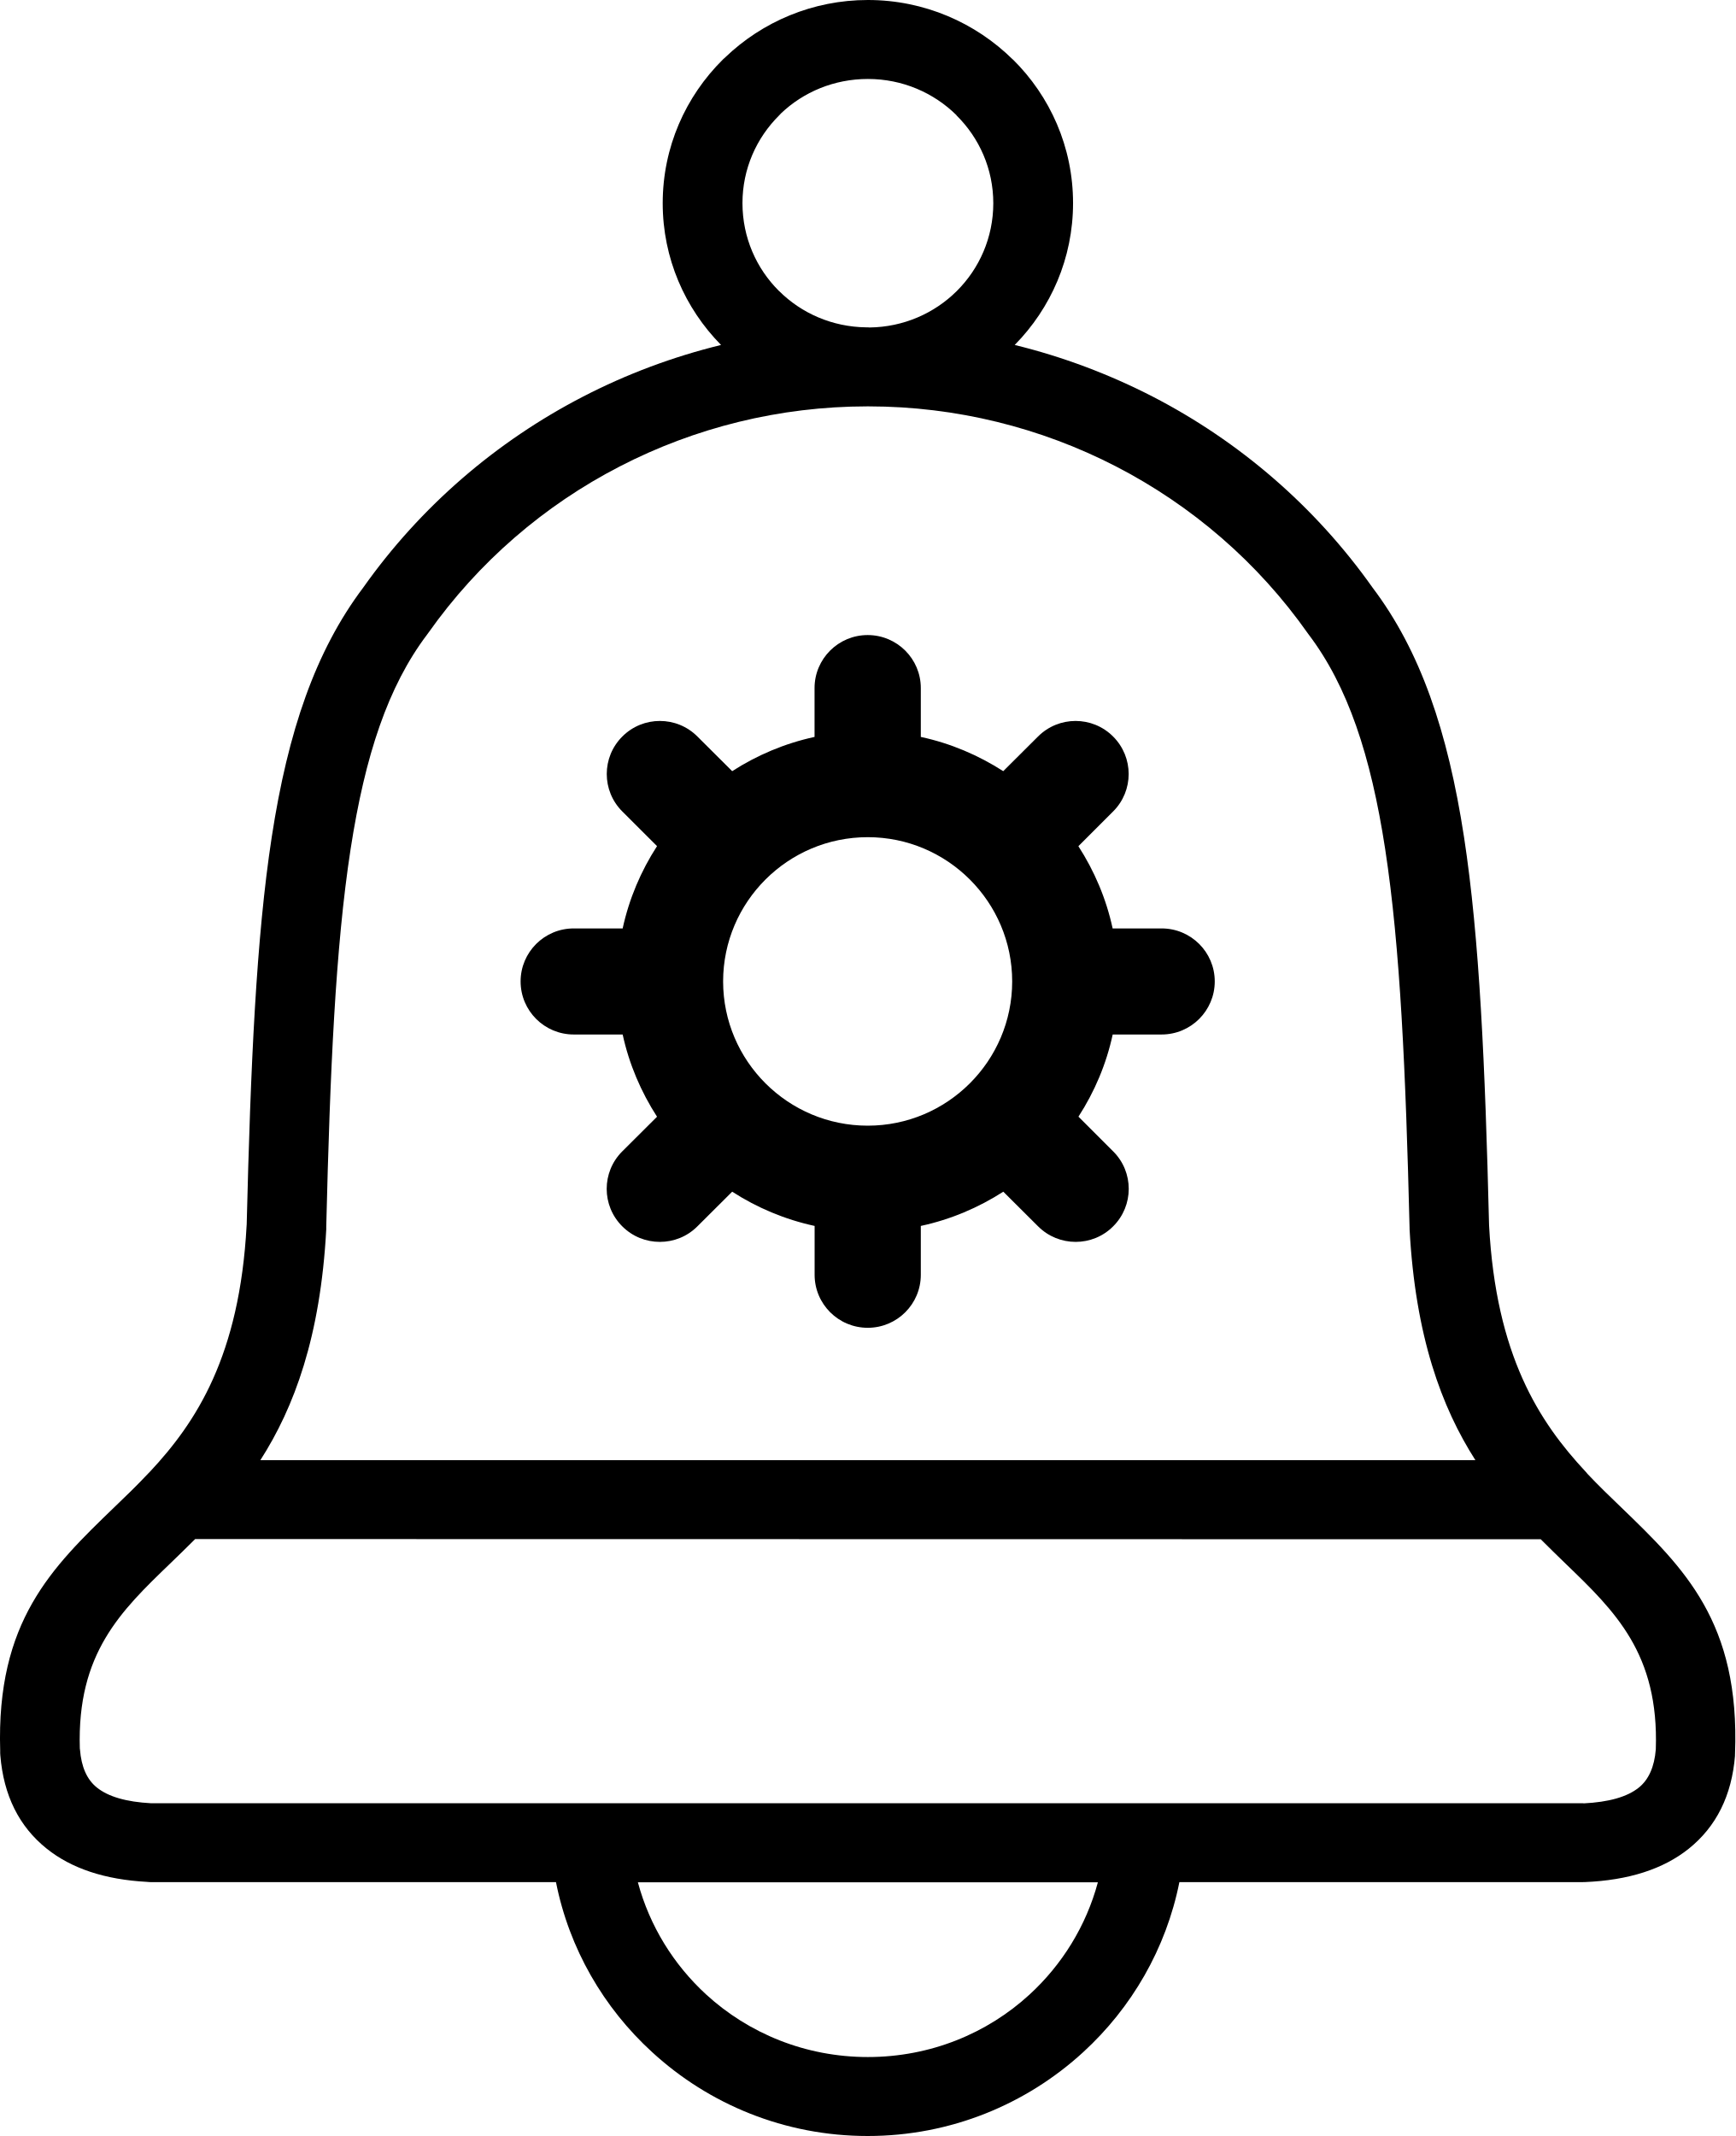
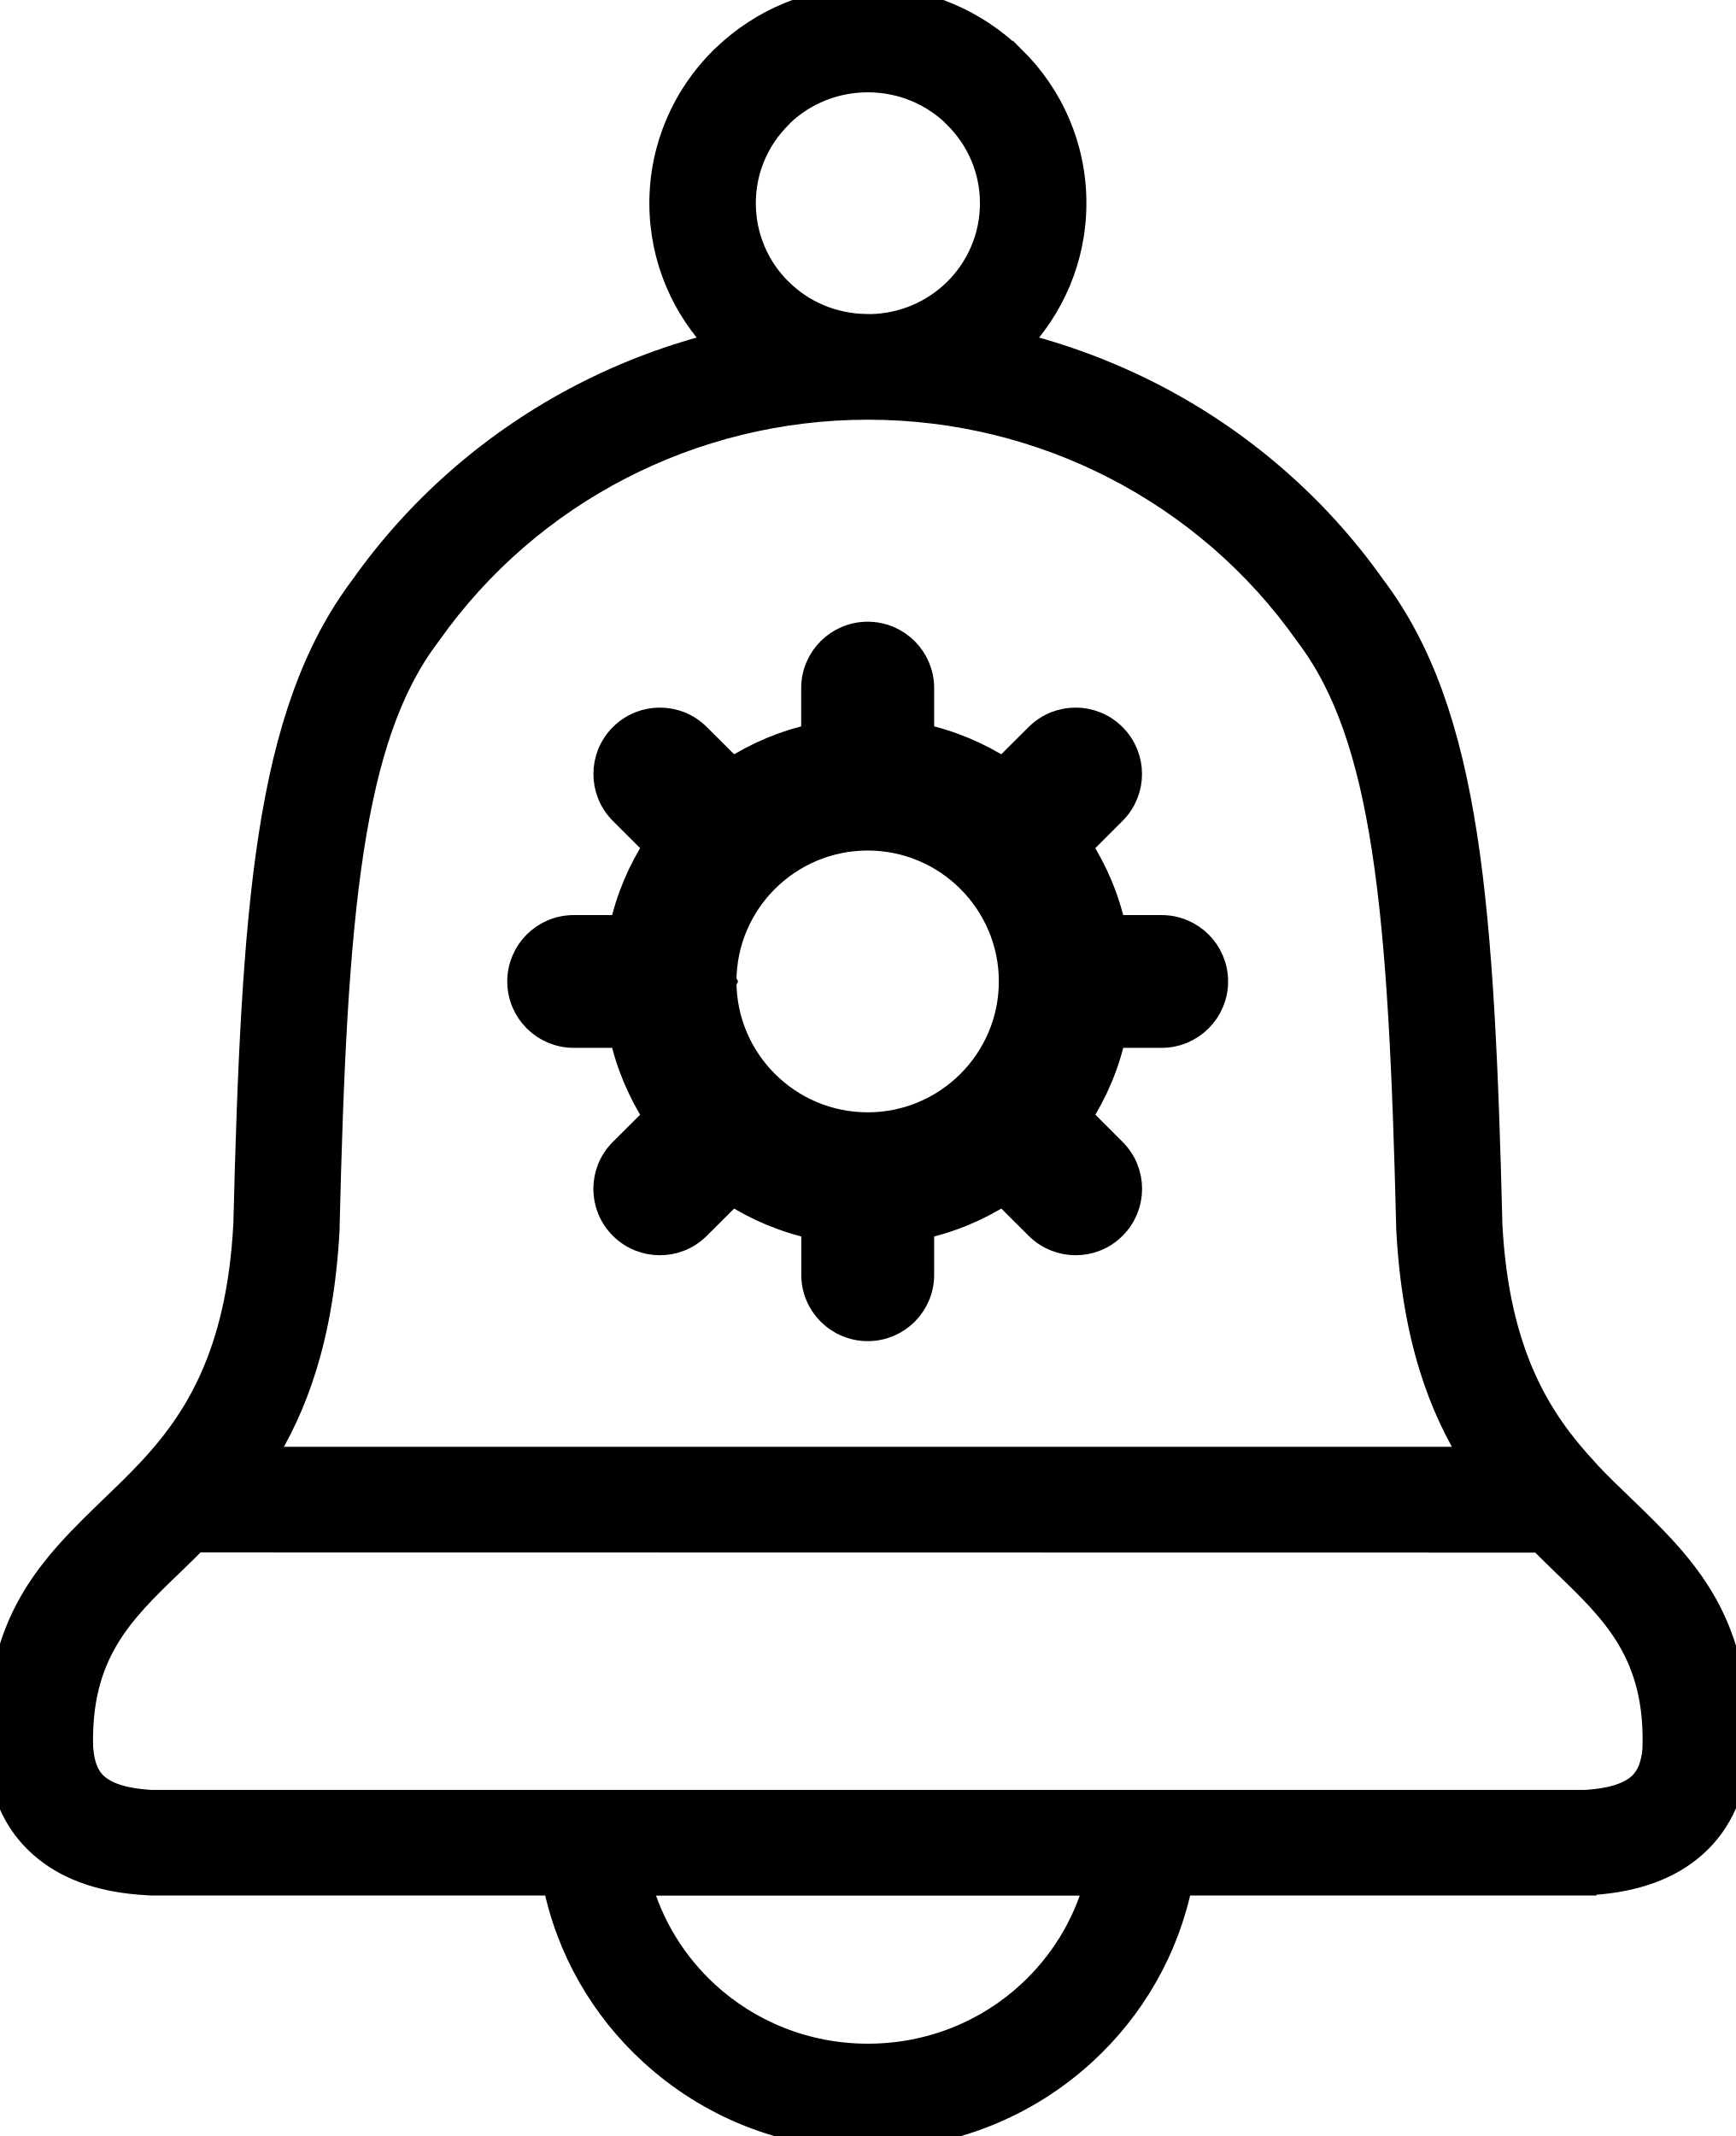
<svg xmlns="http://www.w3.org/2000/svg" width="26" height="32" viewBox="0 0 26 32" fill="none">
-   <path fill-rule="evenodd" clip-rule="evenodd" d="M3.901 21.875H22.105C21.598 21.082 21.206 20.023 21.119 18.416V18.401C21.061 16.051 20.98 14.197 20.753 12.718C20.537 11.314 20.193 10.28 19.608 9.507L19.597 9.492C18.846 8.424 17.854 7.573 16.721 6.988C15.596 6.407 14.327 6.089 13.016 6.088H12.991C11.678 6.089 10.41 6.407 9.285 6.988C8.156 7.57 7.168 8.419 6.417 9.482L6.398 9.508C5.813 10.282 5.47 11.316 5.253 12.72C5.026 14.194 4.945 16.04 4.888 18.378V18.419C4.801 20.025 4.409 21.083 3.901 21.875ZM23.757 22.048C23.058 21.299 22.414 20.305 22.31 18.357C22.251 15.954 22.167 14.057 21.935 12.542C21.691 10.952 21.28 9.75 20.565 8.804C19.703 7.585 18.567 6.612 17.273 5.943C16.618 5.606 15.923 5.344 15.203 5.168C15.744 4.618 16.077 3.869 16.077 3.043C16.077 2.202 15.733 1.442 15.176 0.891L15.175 0.892C14.618 0.342 13.849 0 13.003 0C12.176 0 11.421 0.327 10.867 0.858L10.83 0.892C10.273 1.444 9.929 2.203 9.929 3.045C9.929 3.869 10.262 4.619 10.803 5.168C10.083 5.344 9.388 5.604 8.733 5.943C7.439 6.612 6.303 7.585 5.441 8.804C4.727 9.752 4.315 10.952 4.071 12.542C3.839 14.054 3.755 15.948 3.696 18.347L3.695 18.358C3.59 20.31 2.943 21.305 2.243 22.052L2.221 22.074C2.053 22.253 1.882 22.418 1.714 22.579C0.778 23.482 -0.058 24.288 0.003 26.23C0.002 26.253 0.003 26.276 0.005 26.299C0.054 26.897 0.285 27.362 0.697 27.693C1.069 27.992 1.571 28.159 2.204 28.193C2.229 28.196 2.256 28.197 2.281 28.197H8.33C8.528 29.194 9.044 30.08 9.771 30.744C10.62 31.524 11.755 32 13 32C14.244 32 15.378 31.524 16.229 30.744C16.954 30.08 17.471 29.194 17.67 28.197H23.719V28.196H23.743C24.399 28.169 24.92 28.002 25.303 27.695C25.715 27.364 25.947 26.898 25.995 26.3H25.994L25.995 26.274C26.071 24.3 25.23 23.49 24.286 22.579C24.119 22.419 23.95 22.256 23.783 22.079C23.777 22.069 23.766 22.058 23.757 22.048ZM23.082 23.058C23.208 23.185 23.334 23.306 23.458 23.427C24.197 24.139 24.857 24.775 24.808 26.208C24.787 26.47 24.701 26.661 24.555 26.779C24.381 26.92 24.104 26.998 23.724 27.017V27.015H2.263C1.893 26.995 1.622 26.917 1.451 26.779C1.303 26.661 1.218 26.47 1.198 26.208L1.196 26.194C1.152 24.769 1.81 24.136 2.548 23.425C2.672 23.305 2.798 23.183 2.924 23.057L23.081 23.06L23.082 23.058ZM15.425 29.881C14.792 30.462 13.941 30.817 13.003 30.817C12.066 30.817 11.216 30.462 10.581 29.881C10.094 29.434 9.733 28.855 9.557 28.199H16.449C16.273 28.854 15.912 29.434 15.425 29.881ZM14.331 1.726V1.729C14.671 2.065 14.882 2.53 14.882 3.045C14.882 3.559 14.672 4.025 14.335 4.36L14.331 4.364C13.998 4.693 13.538 4.9 13.028 4.906L13.003 4.904H12.978C12.468 4.898 12.007 4.692 11.675 4.362L11.671 4.359C11.334 4.025 11.124 3.559 11.124 3.043C11.124 2.53 11.334 2.065 11.675 1.727L11.701 1.699C12.037 1.379 12.496 1.183 13.003 1.183C13.523 1.183 13.992 1.391 14.331 1.726Z" fill="black" />
-   <path d="M17.404 13.909H16.67C16.574 13.463 16.396 13.048 16.157 12.677L16.677 12.157C16.988 11.847 16.988 11.344 16.677 11.034C16.367 10.723 15.863 10.723 15.552 11.034L15.031 11.553C14.659 11.314 14.243 11.136 13.796 11.04V10.308C13.796 9.87 13.44 9.514 13 9.514C12.56 9.514 12.204 9.87 12.204 10.308V11.04C11.757 11.137 11.341 11.314 10.97 11.553L10.449 11.034C10.139 10.723 9.634 10.723 9.324 11.034C9.013 11.344 9.013 11.847 9.324 12.157L9.844 12.676C9.603 13.048 9.426 13.463 9.329 13.909H8.596C8.157 13.909 7.8 14.264 7.8 14.703C7.8 15.142 8.156 15.498 8.596 15.498H9.329C9.426 15.943 9.604 16.358 9.844 16.73L9.323 17.249C9.012 17.559 9.012 18.062 9.323 18.372C9.479 18.528 9.682 18.605 9.886 18.605C10.091 18.605 10.293 18.528 10.449 18.372L10.97 17.853C11.342 18.093 11.758 18.269 12.205 18.366V19.098C12.205 19.536 12.561 19.892 13.001 19.892C13.44 19.892 13.796 19.537 13.796 19.098V18.366C14.243 18.27 14.66 18.092 15.032 17.853L15.553 18.372C15.708 18.527 15.911 18.605 16.116 18.605C16.319 18.605 16.523 18.528 16.678 18.372C16.989 18.062 16.989 17.559 16.679 17.25L16.158 16.729C16.398 16.358 16.575 15.943 16.671 15.498H17.404C17.843 15.498 18.2 15.142 18.2 14.703C18.2 14.264 17.843 13.909 17.404 13.909ZM13.001 16.864C11.806 16.864 10.836 15.896 10.834 14.705L10.835 14.703L10.834 14.701C10.836 13.51 11.806 12.542 13.001 12.542C14.194 12.542 15.165 13.512 15.165 14.703C15.165 15.894 14.194 16.864 13.001 16.864Z" fill="black" />
+   <path fill-rule="evenodd" clip-rule="evenodd" d="M3.901 21.875H22.105C21.598 21.082 21.206 20.023 21.119 18.416V18.401C21.061 16.051 20.98 14.197 20.753 12.718C20.537 11.314 20.193 10.28 19.608 9.507L19.597 9.492C18.846 8.424 17.854 7.573 16.721 6.988C15.596 6.407 14.327 6.089 13.016 6.088H12.991C11.678 6.089 10.41 6.407 9.285 6.988C8.156 7.57 7.168 8.419 6.417 9.482L6.398 9.508C5.813 10.282 5.47 11.316 5.253 12.72C5.026 14.194 4.945 16.04 4.888 18.378V18.419C4.801 20.025 4.409 21.083 3.901 21.875ZM23.757 22.048C23.058 21.299 22.414 20.305 22.31 18.357C22.251 15.954 22.167 14.057 21.935 12.542C21.691 10.952 21.28 9.75 20.565 8.804C19.703 7.585 18.567 6.612 17.273 5.943C16.618 5.606 15.923 5.344 15.203 5.168C15.744 4.618 16.077 3.869 16.077 3.043C16.077 2.202 15.733 1.442 15.176 0.891L15.175 0.892C14.618 0.342 13.849 0 13.003 0C12.176 0 11.421 0.327 10.867 0.858L10.83 0.892C10.273 1.444 9.929 2.203 9.929 3.045C9.929 3.869 10.262 4.619 10.803 5.168C10.083 5.344 9.388 5.604 8.733 5.943C7.439 6.612 6.303 7.585 5.441 8.804C4.727 9.752 4.315 10.952 4.071 12.542C3.839 14.054 3.755 15.948 3.696 18.347L3.695 18.358C3.59 20.31 2.943 21.305 2.243 22.052L2.221 22.074C2.053 22.253 1.882 22.418 1.714 22.579C0.778 23.482 -0.058 24.288 0.003 26.23C0.002 26.253 0.003 26.276 0.005 26.299C0.054 26.897 0.285 27.362 0.697 27.693C1.069 27.992 1.571 28.159 2.204 28.193C2.229 28.196 2.256 28.197 2.281 28.197H8.33C8.528 29.194 9.044 30.08 9.771 30.744C10.62 31.524 11.755 32 13 32C14.244 32 15.378 31.524 16.229 30.744C16.954 30.08 17.471 29.194 17.67 28.197H23.719V28.196H23.743C24.399 28.169 24.92 28.002 25.303 27.695C25.715 27.364 25.947 26.898 25.995 26.3H25.994L25.995 26.274C26.071 24.3 25.23 23.49 24.286 22.579C24.119 22.419 23.95 22.256 23.783 22.079C23.777 22.069 23.766 22.058 23.757 22.048ZM23.082 23.058C23.208 23.185 23.334 23.306 23.458 23.427C24.197 24.139 24.857 24.775 24.808 26.208C24.787 26.47 24.701 26.661 24.555 26.779C24.381 26.92 24.104 26.998 23.724 27.017V27.015H2.263C1.893 26.995 1.622 26.917 1.451 26.779C1.303 26.661 1.218 26.47 1.198 26.208L1.196 26.194C1.152 24.769 1.81 24.136 2.548 23.425C2.672 23.305 2.798 23.183 2.924 23.057L23.081 23.06L23.082 23.058ZM15.425 29.881C14.792 30.462 13.941 30.817 13.003 30.817C12.066 30.817 11.216 30.462 10.581 29.881C10.094 29.434 9.733 28.855 9.557 28.199H16.449C16.273 28.854 15.912 29.434 15.425 29.881ZM14.331 1.726V1.729C14.671 2.065 14.882 2.53 14.882 3.045C14.882 3.559 14.672 4.025 14.335 4.36L14.331 4.364C13.998 4.693 13.538 4.9 13.028 4.906L13.003 4.904H12.978C12.468 4.898 12.007 4.692 11.675 4.362L11.671 4.359C11.334 4.025 11.124 3.559 11.124 3.043C11.124 2.53 11.334 2.065 11.675 1.727L11.701 1.699C12.037 1.379 12.496 1.183 13.003 1.183C13.523 1.183 13.992 1.391 14.331 1.726Z" fill="black" stroke="black" stroke-width="0.4" />
+   <path d="M17.404 13.909H16.67C16.574 13.463 16.396 13.048 16.157 12.677L16.677 12.157C16.988 11.847 16.988 11.344 16.677 11.034C16.367 10.723 15.863 10.723 15.552 11.034L15.031 11.553C14.659 11.314 14.243 11.136 13.796 11.04V10.308C13.796 9.87 13.44 9.514 13 9.514C12.56 9.514 12.204 9.87 12.204 10.308V11.04C11.757 11.137 11.341 11.314 10.97 11.553L10.449 11.034C10.139 10.723 9.634 10.723 9.324 11.034C9.013 11.344 9.013 11.847 9.324 12.157L9.844 12.676C9.603 13.048 9.426 13.463 9.329 13.909H8.596C8.157 13.909 7.8 14.264 7.8 14.703C7.8 15.142 8.156 15.498 8.596 15.498H9.329C9.426 15.943 9.604 16.358 9.844 16.73L9.323 17.249C9.012 17.559 9.012 18.062 9.323 18.372C9.479 18.528 9.682 18.605 9.886 18.605C10.091 18.605 10.293 18.528 10.449 18.372L10.97 17.853C11.342 18.093 11.758 18.269 12.205 18.366V19.098C12.205 19.536 12.561 19.892 13.001 19.892C13.44 19.892 13.796 19.537 13.796 19.098V18.366C14.243 18.27 14.66 18.092 15.032 17.853L15.553 18.372C15.708 18.527 15.911 18.605 16.116 18.605C16.319 18.605 16.523 18.528 16.678 18.372C16.989 18.062 16.989 17.559 16.679 17.25L16.158 16.729C16.398 16.358 16.575 15.943 16.671 15.498H17.404C17.843 15.498 18.2 15.142 18.2 14.703C18.2 14.264 17.843 13.909 17.404 13.909ZM13.001 16.864C11.806 16.864 10.836 15.896 10.834 14.705L10.835 14.703L10.834 14.701C10.836 13.51 11.806 12.542 13.001 12.542C14.194 12.542 15.165 13.512 15.165 14.703C15.165 15.894 14.194 16.864 13.001 16.864Z" fill="black" stroke="black" stroke-width="0.4" />
</svg>
